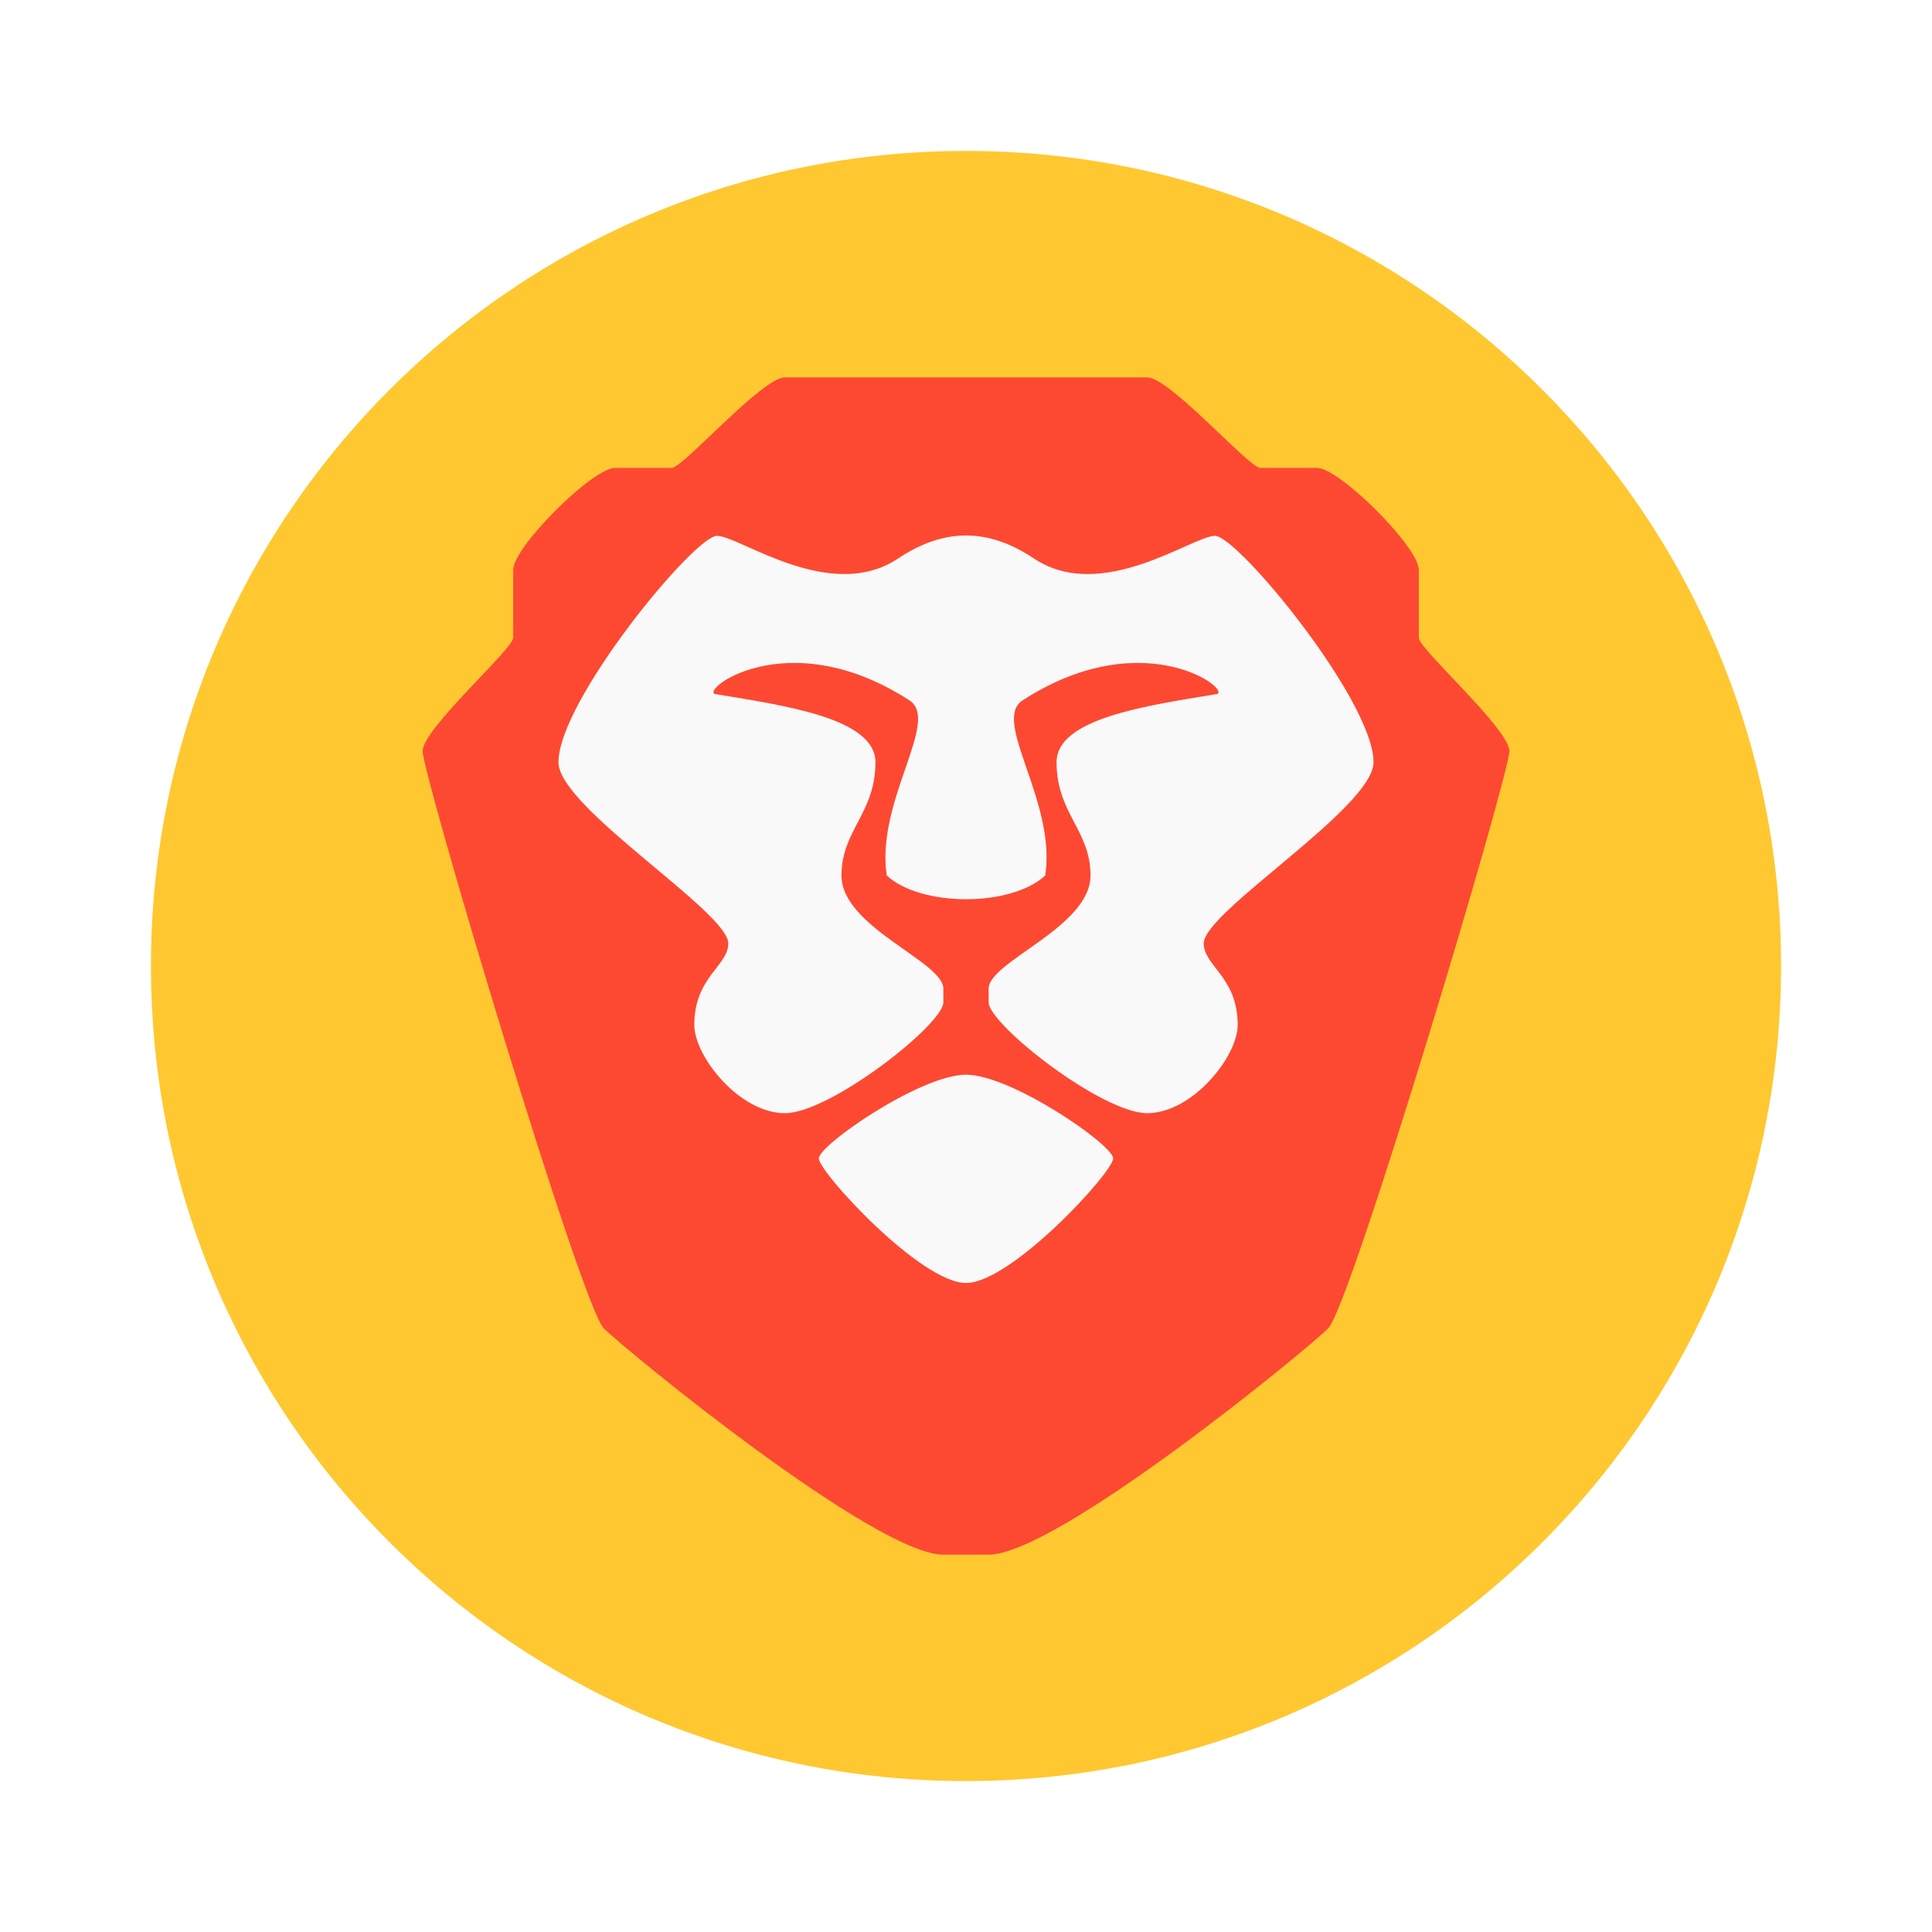
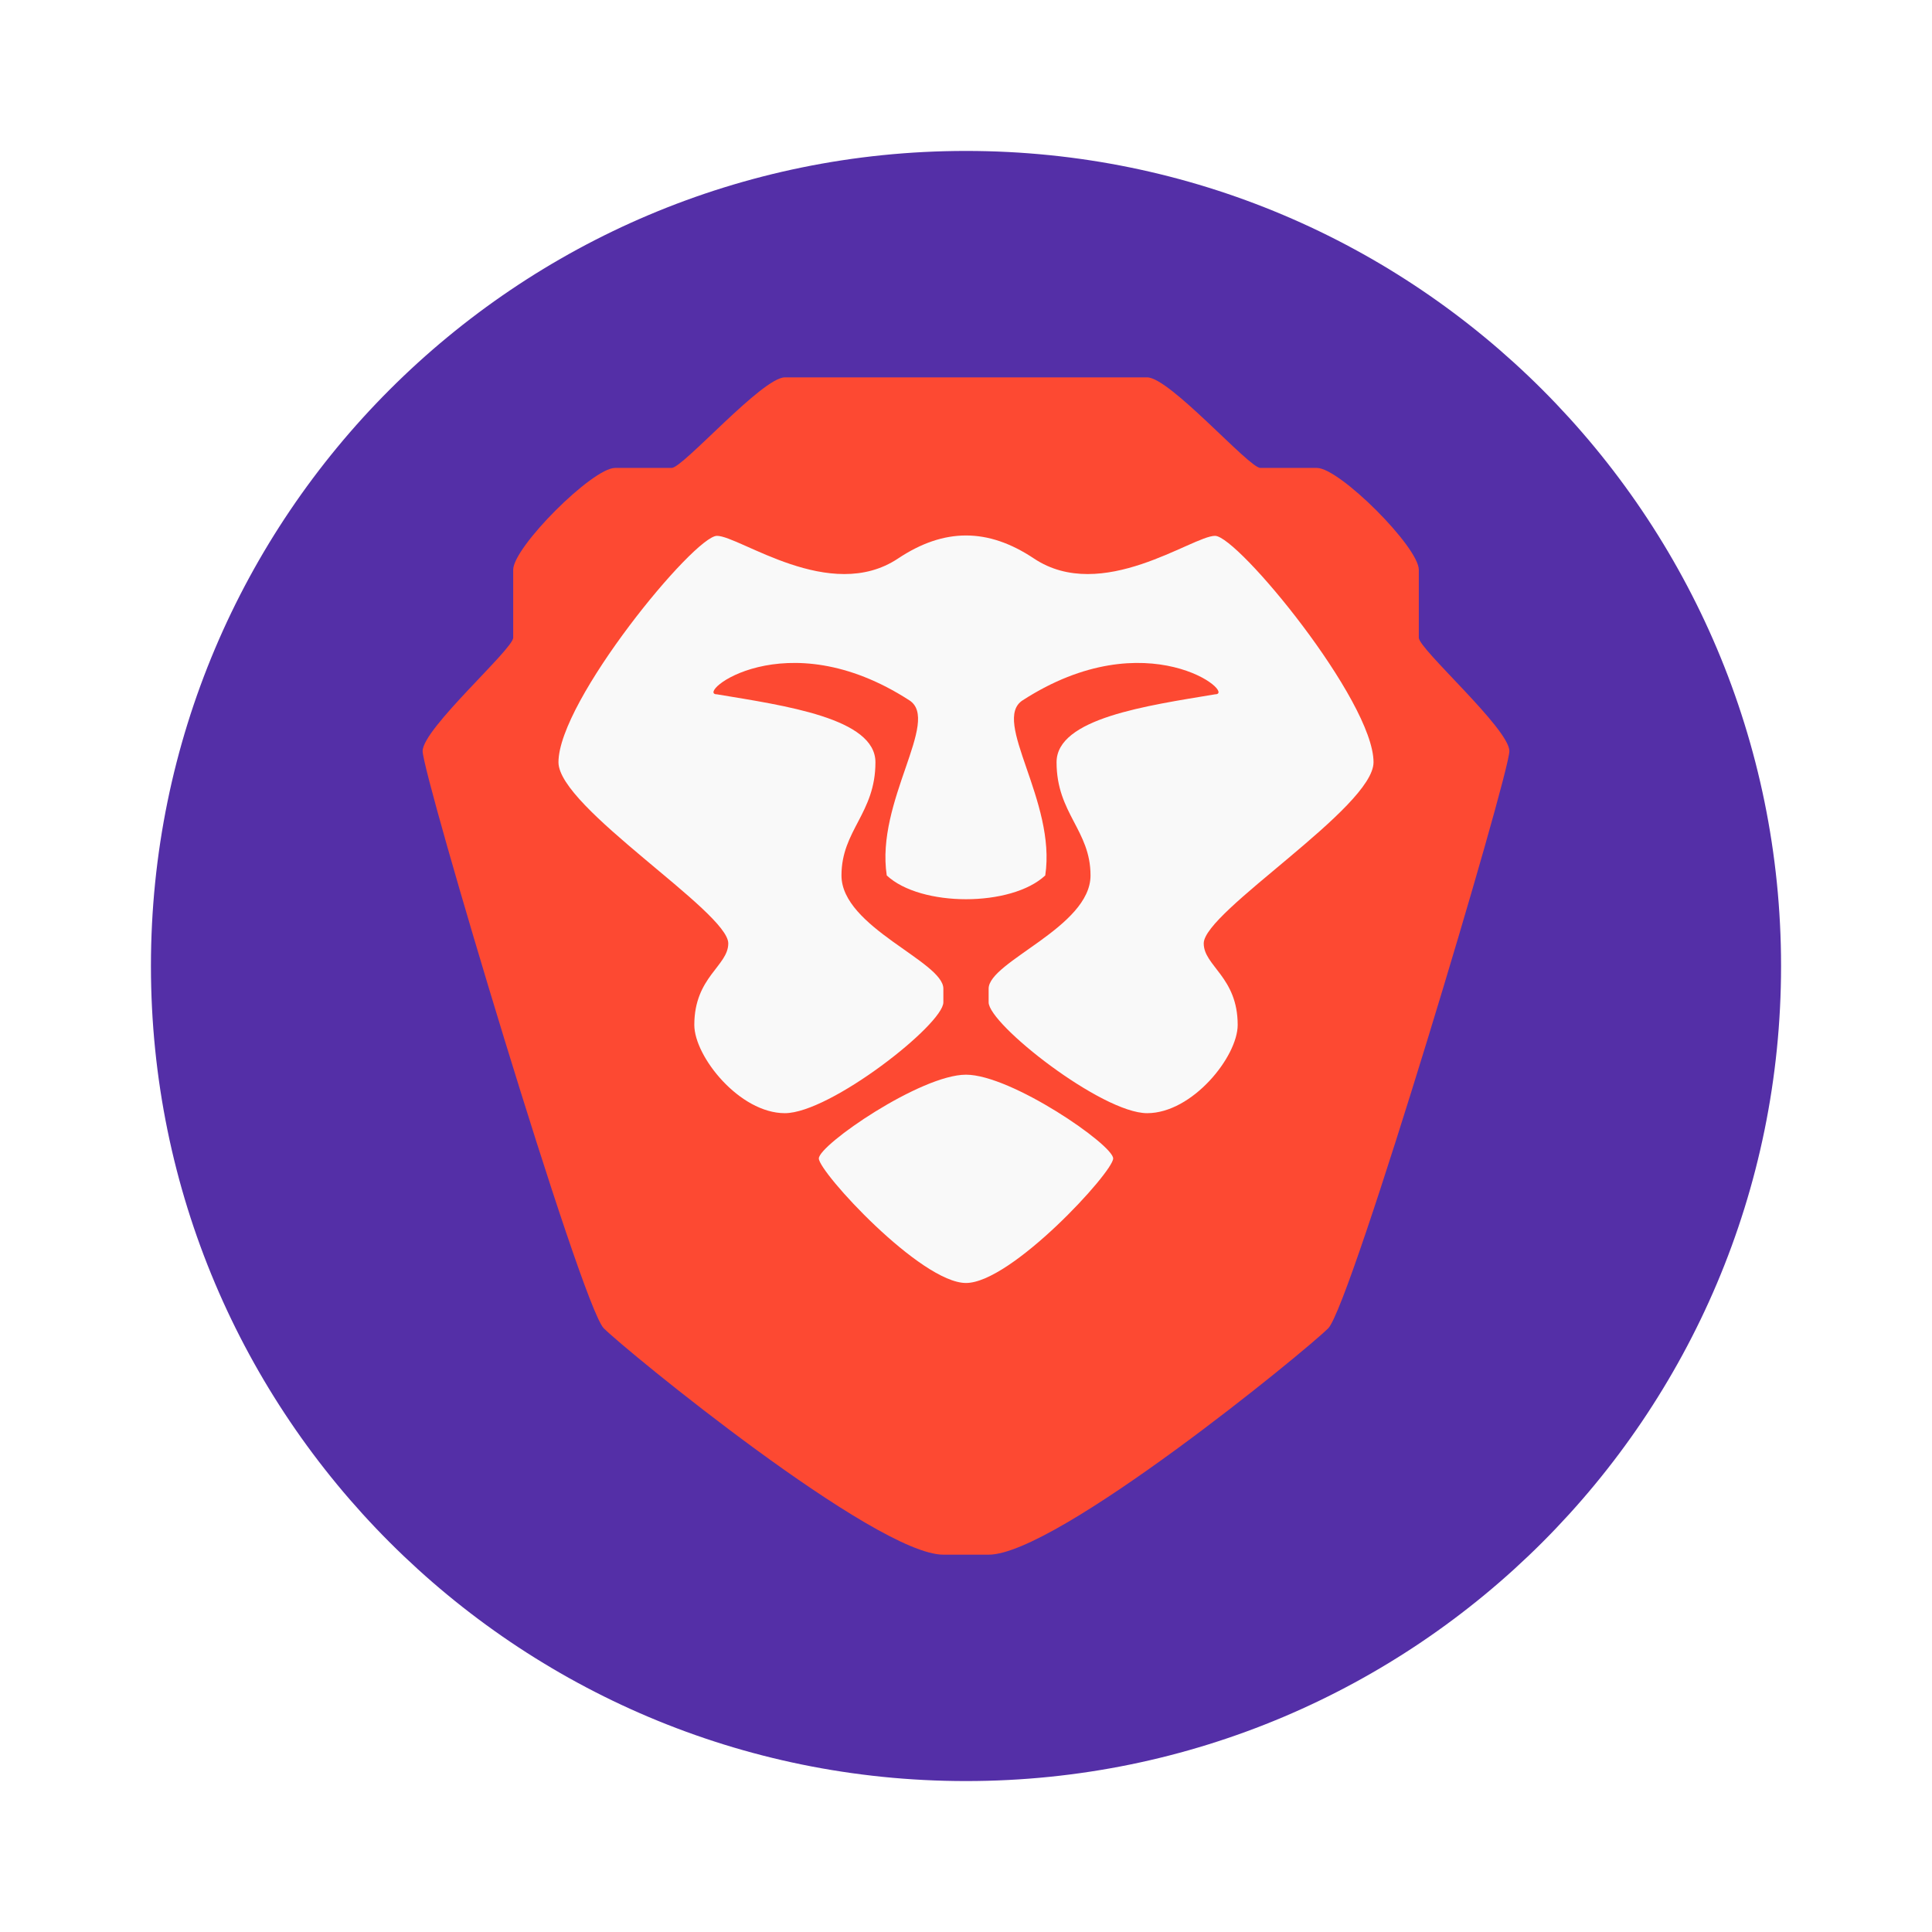
<svg xmlns="http://www.w3.org/2000/svg" width="64" height="64" version="1.1">
-   <circle cx="32" cy="32" r="27" color="#000000" fill="#ffc831" />
+   <circle cx="32" cy="32" r="27" color="#000000" fill="#542fa7" />
  <g transform="matrix(1.5 0 0 1.5 -16 -17.918)">
    <path d="m28 20.279c-0.5 0-2.25 2-2.5 2h-1.25c-0.5 0-2.25 1.75-2.25 2.25v1.5c0 0.25-1.989 2-2 2.5s3.5 12.25 4 12.75 6 5 7.5 5h1c1.5 0 7-4.5 7.5-5s4.01-12.25 4-12.75c-0.011-0.497-2-2.25-2-2.5v-1.5c0-0.5-1.75-2.25-2.25-2.25h-1.25c-0.25 0-2-2-2.5-2z" fill="#fd4932" stroke-width=".667" />
    <path d="m32 23.771c-0.498 0-0.994 0.171-1.5 0.508-1.5 1-3.5-0.5-4-0.5s-3.5 3.643-3.5 5c0 1 3.75 3.3 3.75 4 0 0.5-0.75 0.74-0.75 1.801 0 0.699 1 1.949 2 1.949s3.502-1.963 3.5-2.449v-0.301c0-0.6-2.25-1.356-2.25-2.5 0-1 0.75-1.37 0.75-2.5 0-0.972-2-1.25-3.5-1.5-0.5 0 1.5-1.645 4.25 0.133 0.696 0.45-0.75 2.229-0.5 3.867 0.375 0.35 1.063 0.525 1.75 0.525 0.688 0 1.375-0.175 1.75-0.525 0.25-1.638-1.196-3.417-0.5-3.867 2.75-1.778 4.75-0.133 4.25-0.133-1.5 0.25-3.5 0.528-3.5 1.5 0 1.13 0.75 1.5 0.75 2.5 0 1.144-2.25 1.9-2.25 2.5v0.301c-2e-3 0.486 2.5 2.449 3.5 2.449s2-1.25 2-1.949c0-1.06-0.75-1.301-0.75-1.801 0-0.7 3.75-3 3.75-4 0-1.357-3-5-3.5-5s-2.5 1.5-4 0.5c-0.506-0.337-1-0.508-1.5-0.508zm0 11.908c-1 0-3.25 1.55-3.25 1.85s2.25 2.75 3.25 2.75 3.25-2.45 3.25-2.75-2.25-1.85-3.25-1.85z" fill="#f9f9f9" stroke-width=".778" />
  </g>
</svg>
